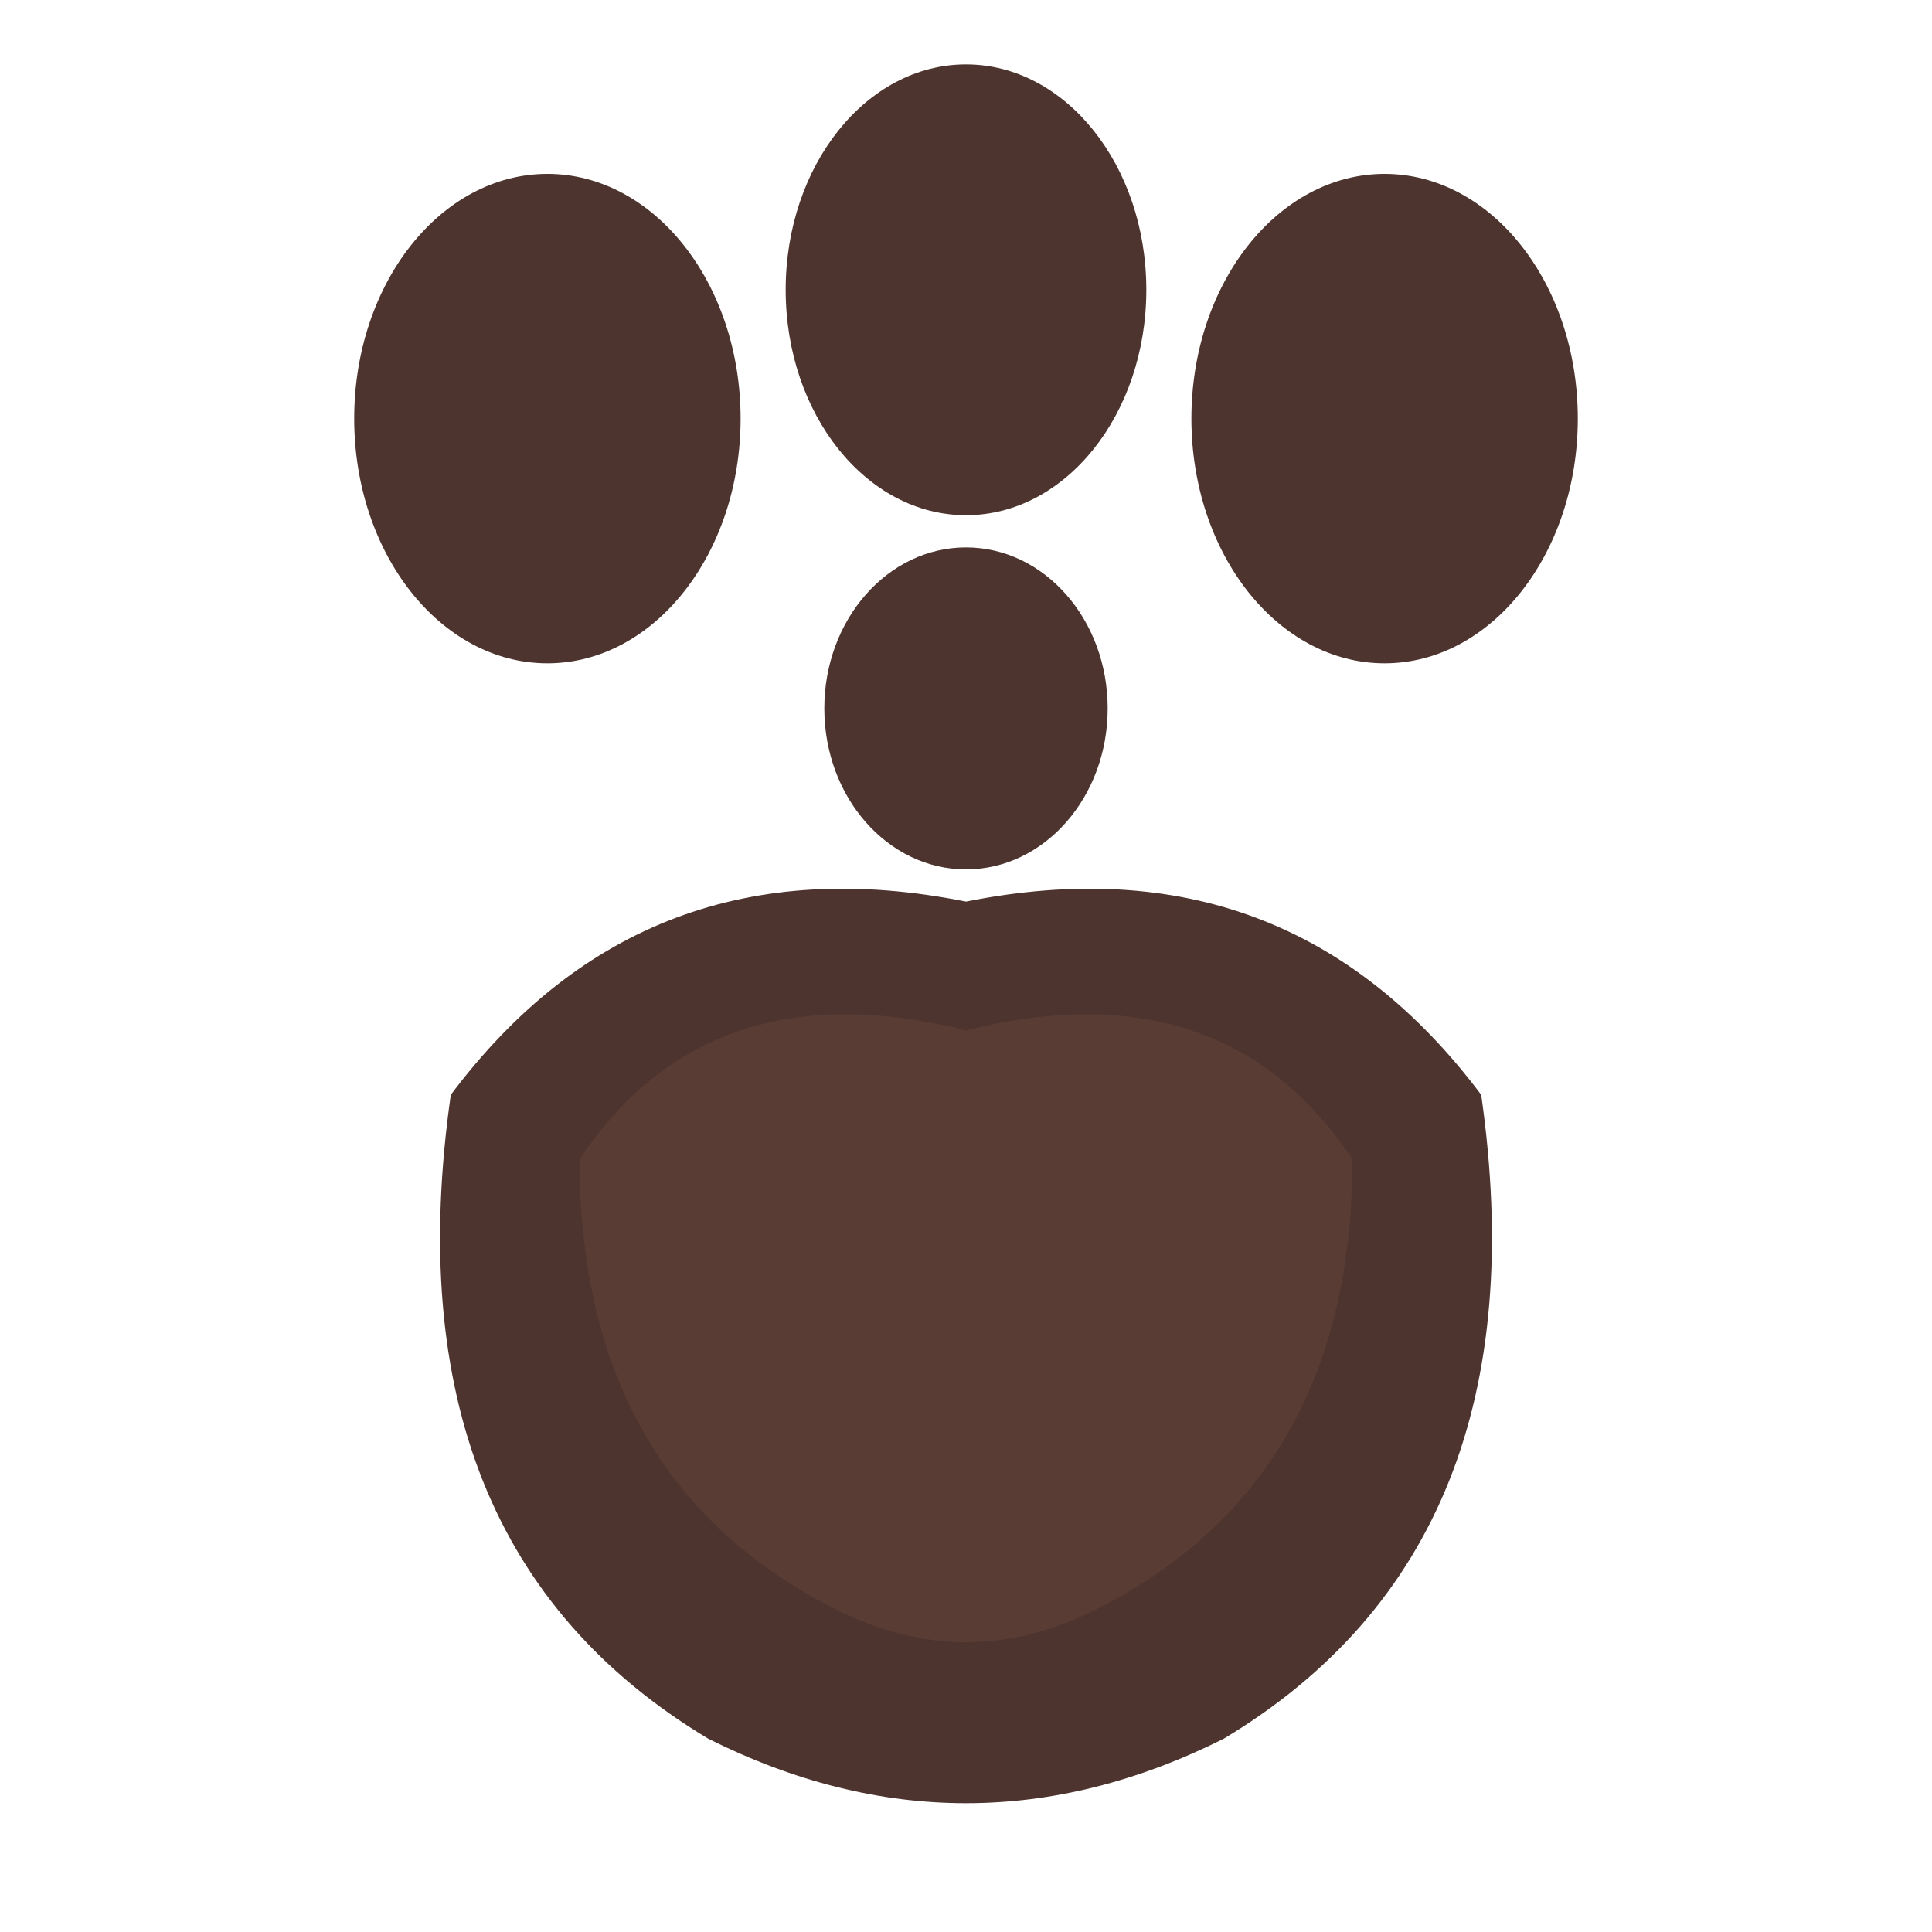
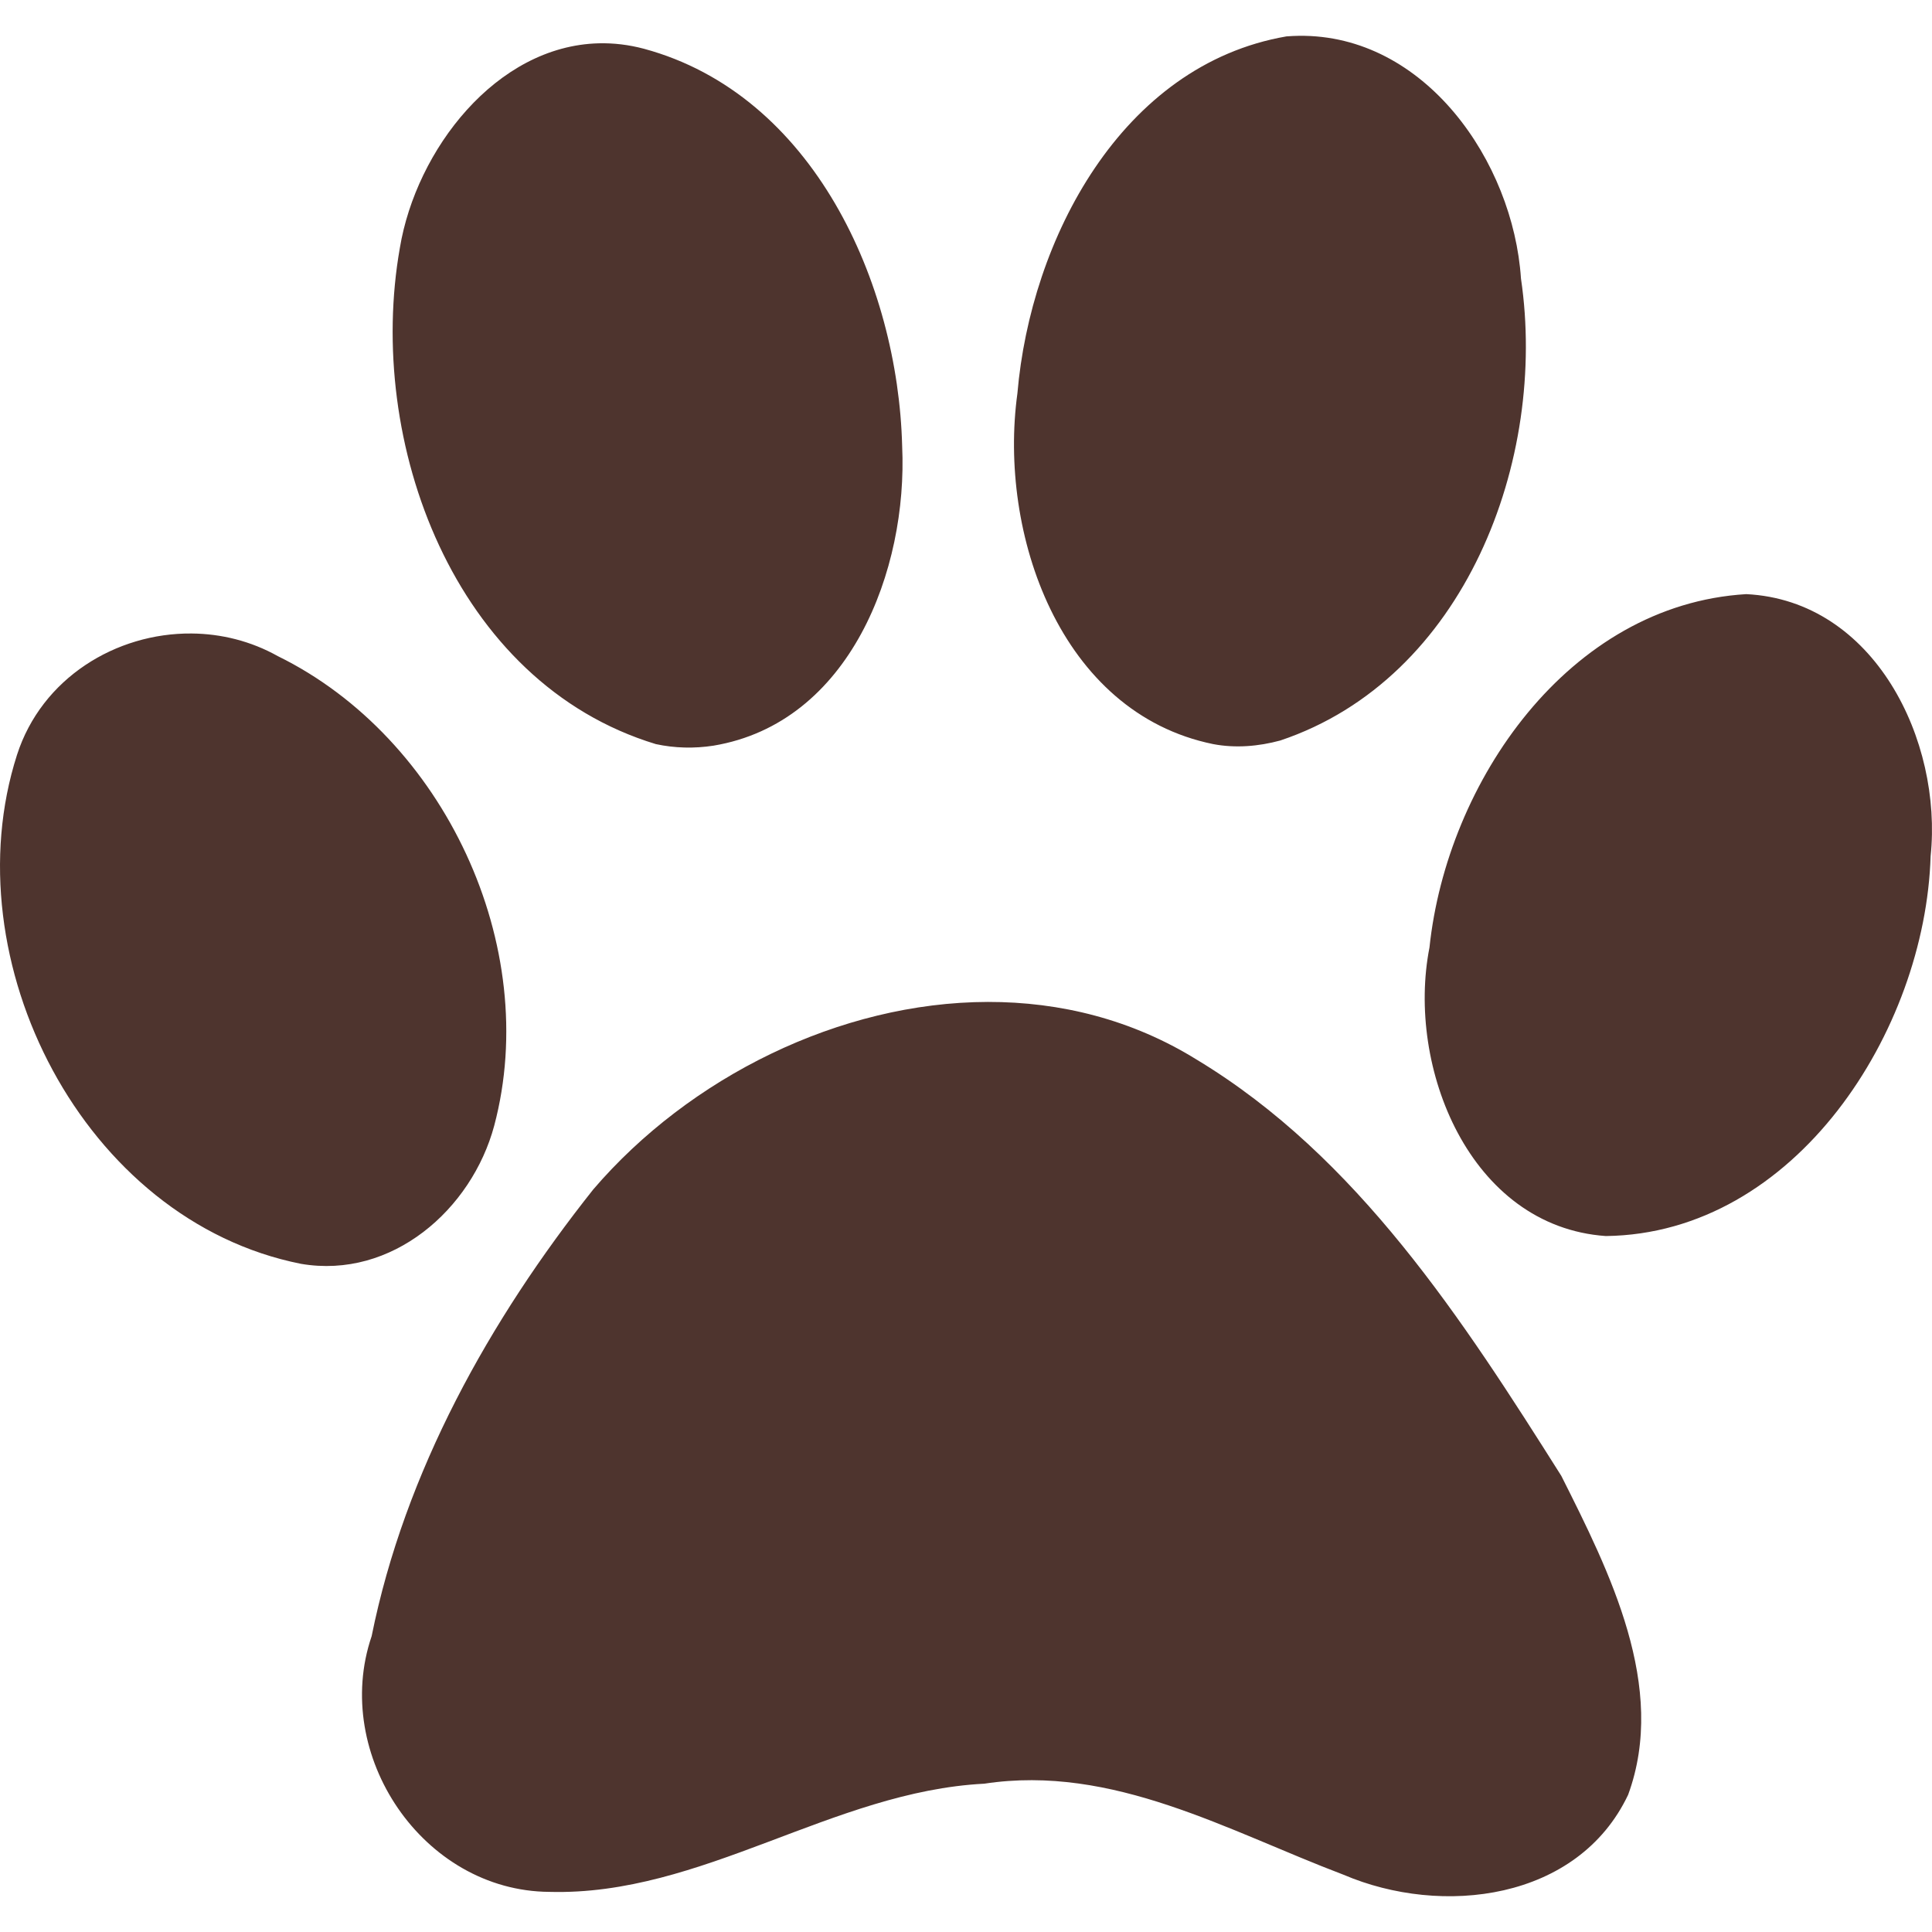
- <svg xmlns="http://www.w3.org/2000/svg" width="30" height="30" viewBox="0 0 30 30">
+ <svg xmlns="http://www.w3.org/2000/svg" viewBox="0 0 419.14 403.6" width="30" height="30">
  <g fill="#4e342e">
-     <ellipse cx="8.5" cy="6.5" rx="3" ry="3.8" />
-     <ellipse cx="15" cy="4.5" rx="2.8" ry="3.5" />
-     <ellipse cx="21.5" cy="6.5" rx="3" ry="3.8" />
-     <ellipse cx="15" cy="11" rx="2.2" ry="2.5" />
-     <path d="M7,17 Q6,24 11,27 Q15,29 19,27 Q24,24 23,17 Q20,13 15,14 Q10,13 7,17 Z" />
+     <path d="m281.78 0c-0.88 0.011-1.79 0.055-2.69 0.125-35.82 6.184-55.52 44.064-58.37 77.469-4.17 30.316 9.19 69.266 42.47 76.066 4.83 0.92 9.84 0.5 14.56-0.78 40.08-13.44 58.01-60.908 52.22-100.22-1.69-25.396-20.83-53.009-48.19-52.66zm-151.87 1.625c-22.28 0.547-39.63 23.138-43.16 44.375-7.441 42.074 11.698 94.35 55.53 107.66 4.11 0.89 8.35 0.98 12.5 0.34 29.63-4.94 42.18-38.15 40.94-64.969-0.89-35.372-19.27-76.273-56-86.218-3.36-0.891-6.63-1.266-9.81-1.188zm248.93 119.5c-38.53 2.31-64.95 40.76-68.72 76.66-5.09 25.89 8.71 60.53 38.26 62.6 41.19-0.51 69.3-44.53 70.46-82.41 2.61-25.05-12.15-55.46-40-56.85zm-337.28 8.54c-16.394-0.14-32.517 9.68-37.874 26.34-14.293 44.58 14.408 101.04 61.624 110.41 19.706 3.37 37.018-11.76 41.908-29.97 10.35-38.95-10.915-84.17-46.908-101.85-5.863-3.29-12.334-4.88-18.75-4.93zm172.75 79.93c-32.14 0.07-64.78 16.38-85.59 40.66-22.48 28.3-40.892 61.23-48.095 96.94-8.751 25.7 11.083 55.29 38.565 55.47 33.06 0.91 61.47-21.79 94.34-23.47 27.89-4.25 52.86 10.25 77.94 19.75 21.35 9.13 50.85 5.63 61.75-17.35 8.57-23.41-4.05-48.39-14.5-69.18-21.32-33.76-44.17-69.24-79.13-90.32-14.01-8.68-29.58-12.53-45.28-12.5z" />
  </g>
-   <path d="M9,18 Q9,23 13,25 Q15,26 17,25 Q21,23 21,18 Q19,15 15,16 Q11,15 9,18 Z" fill="#6d4c41" opacity="0.35" />
</svg>
